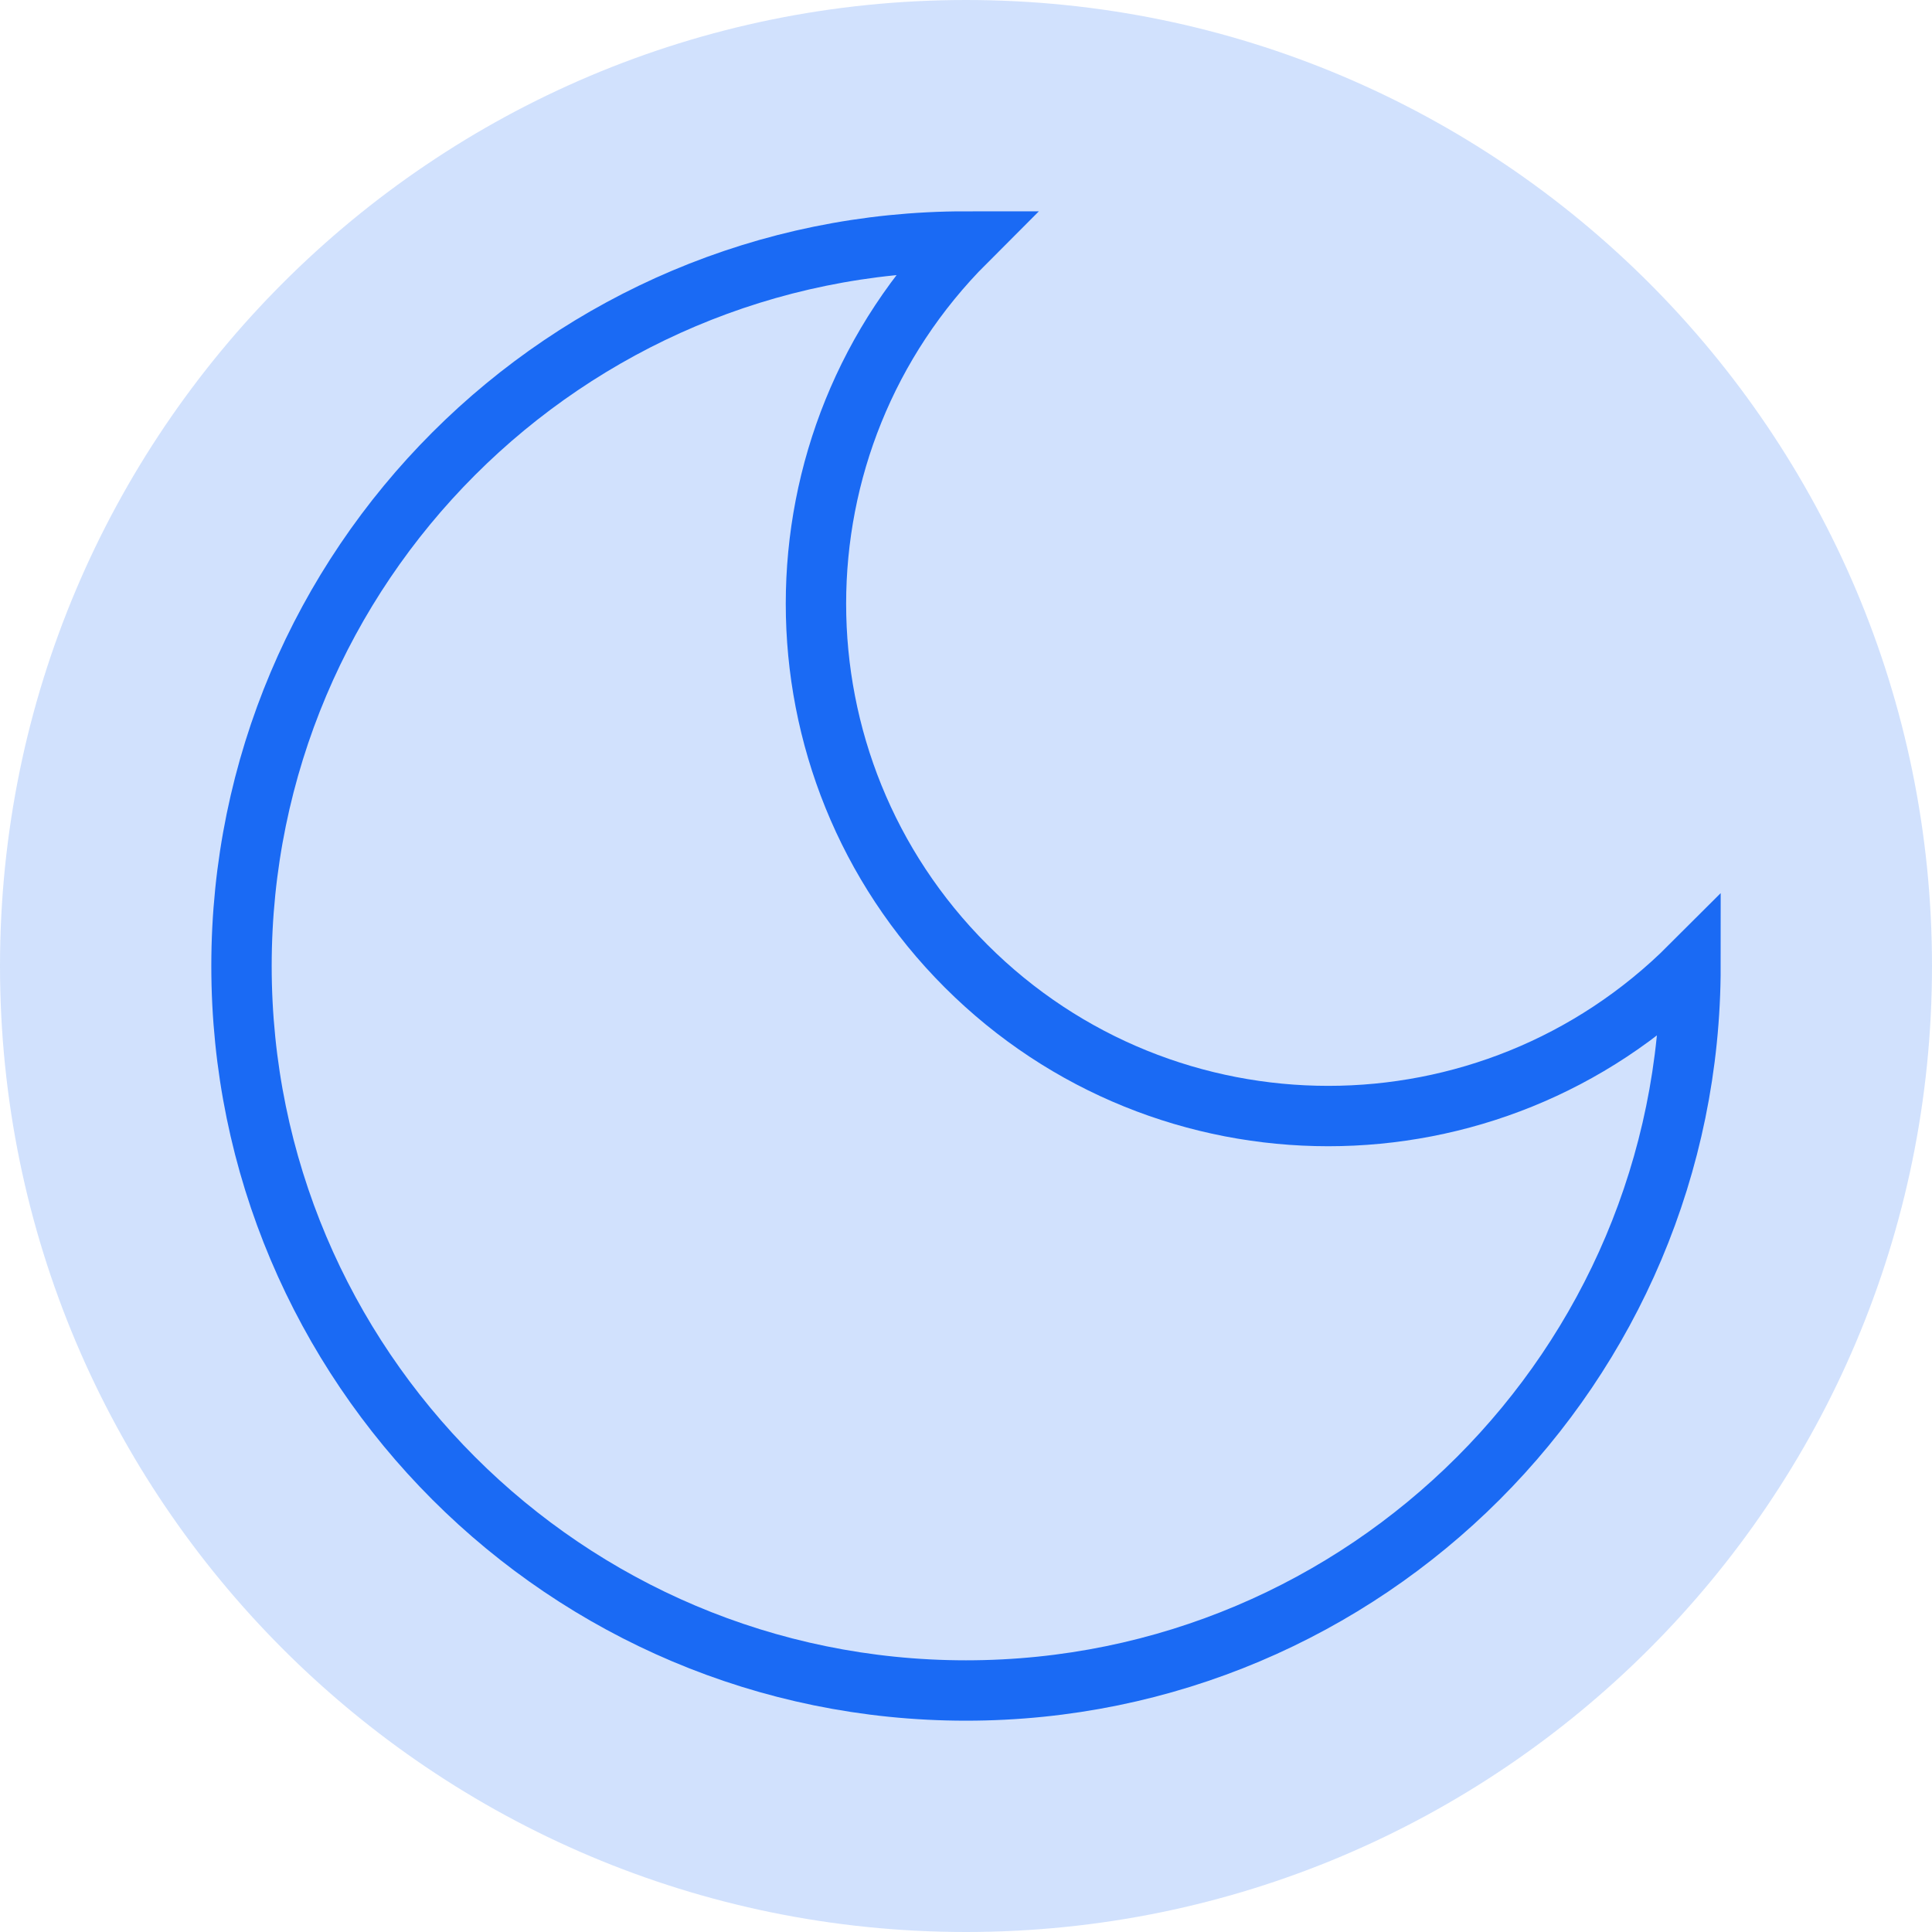
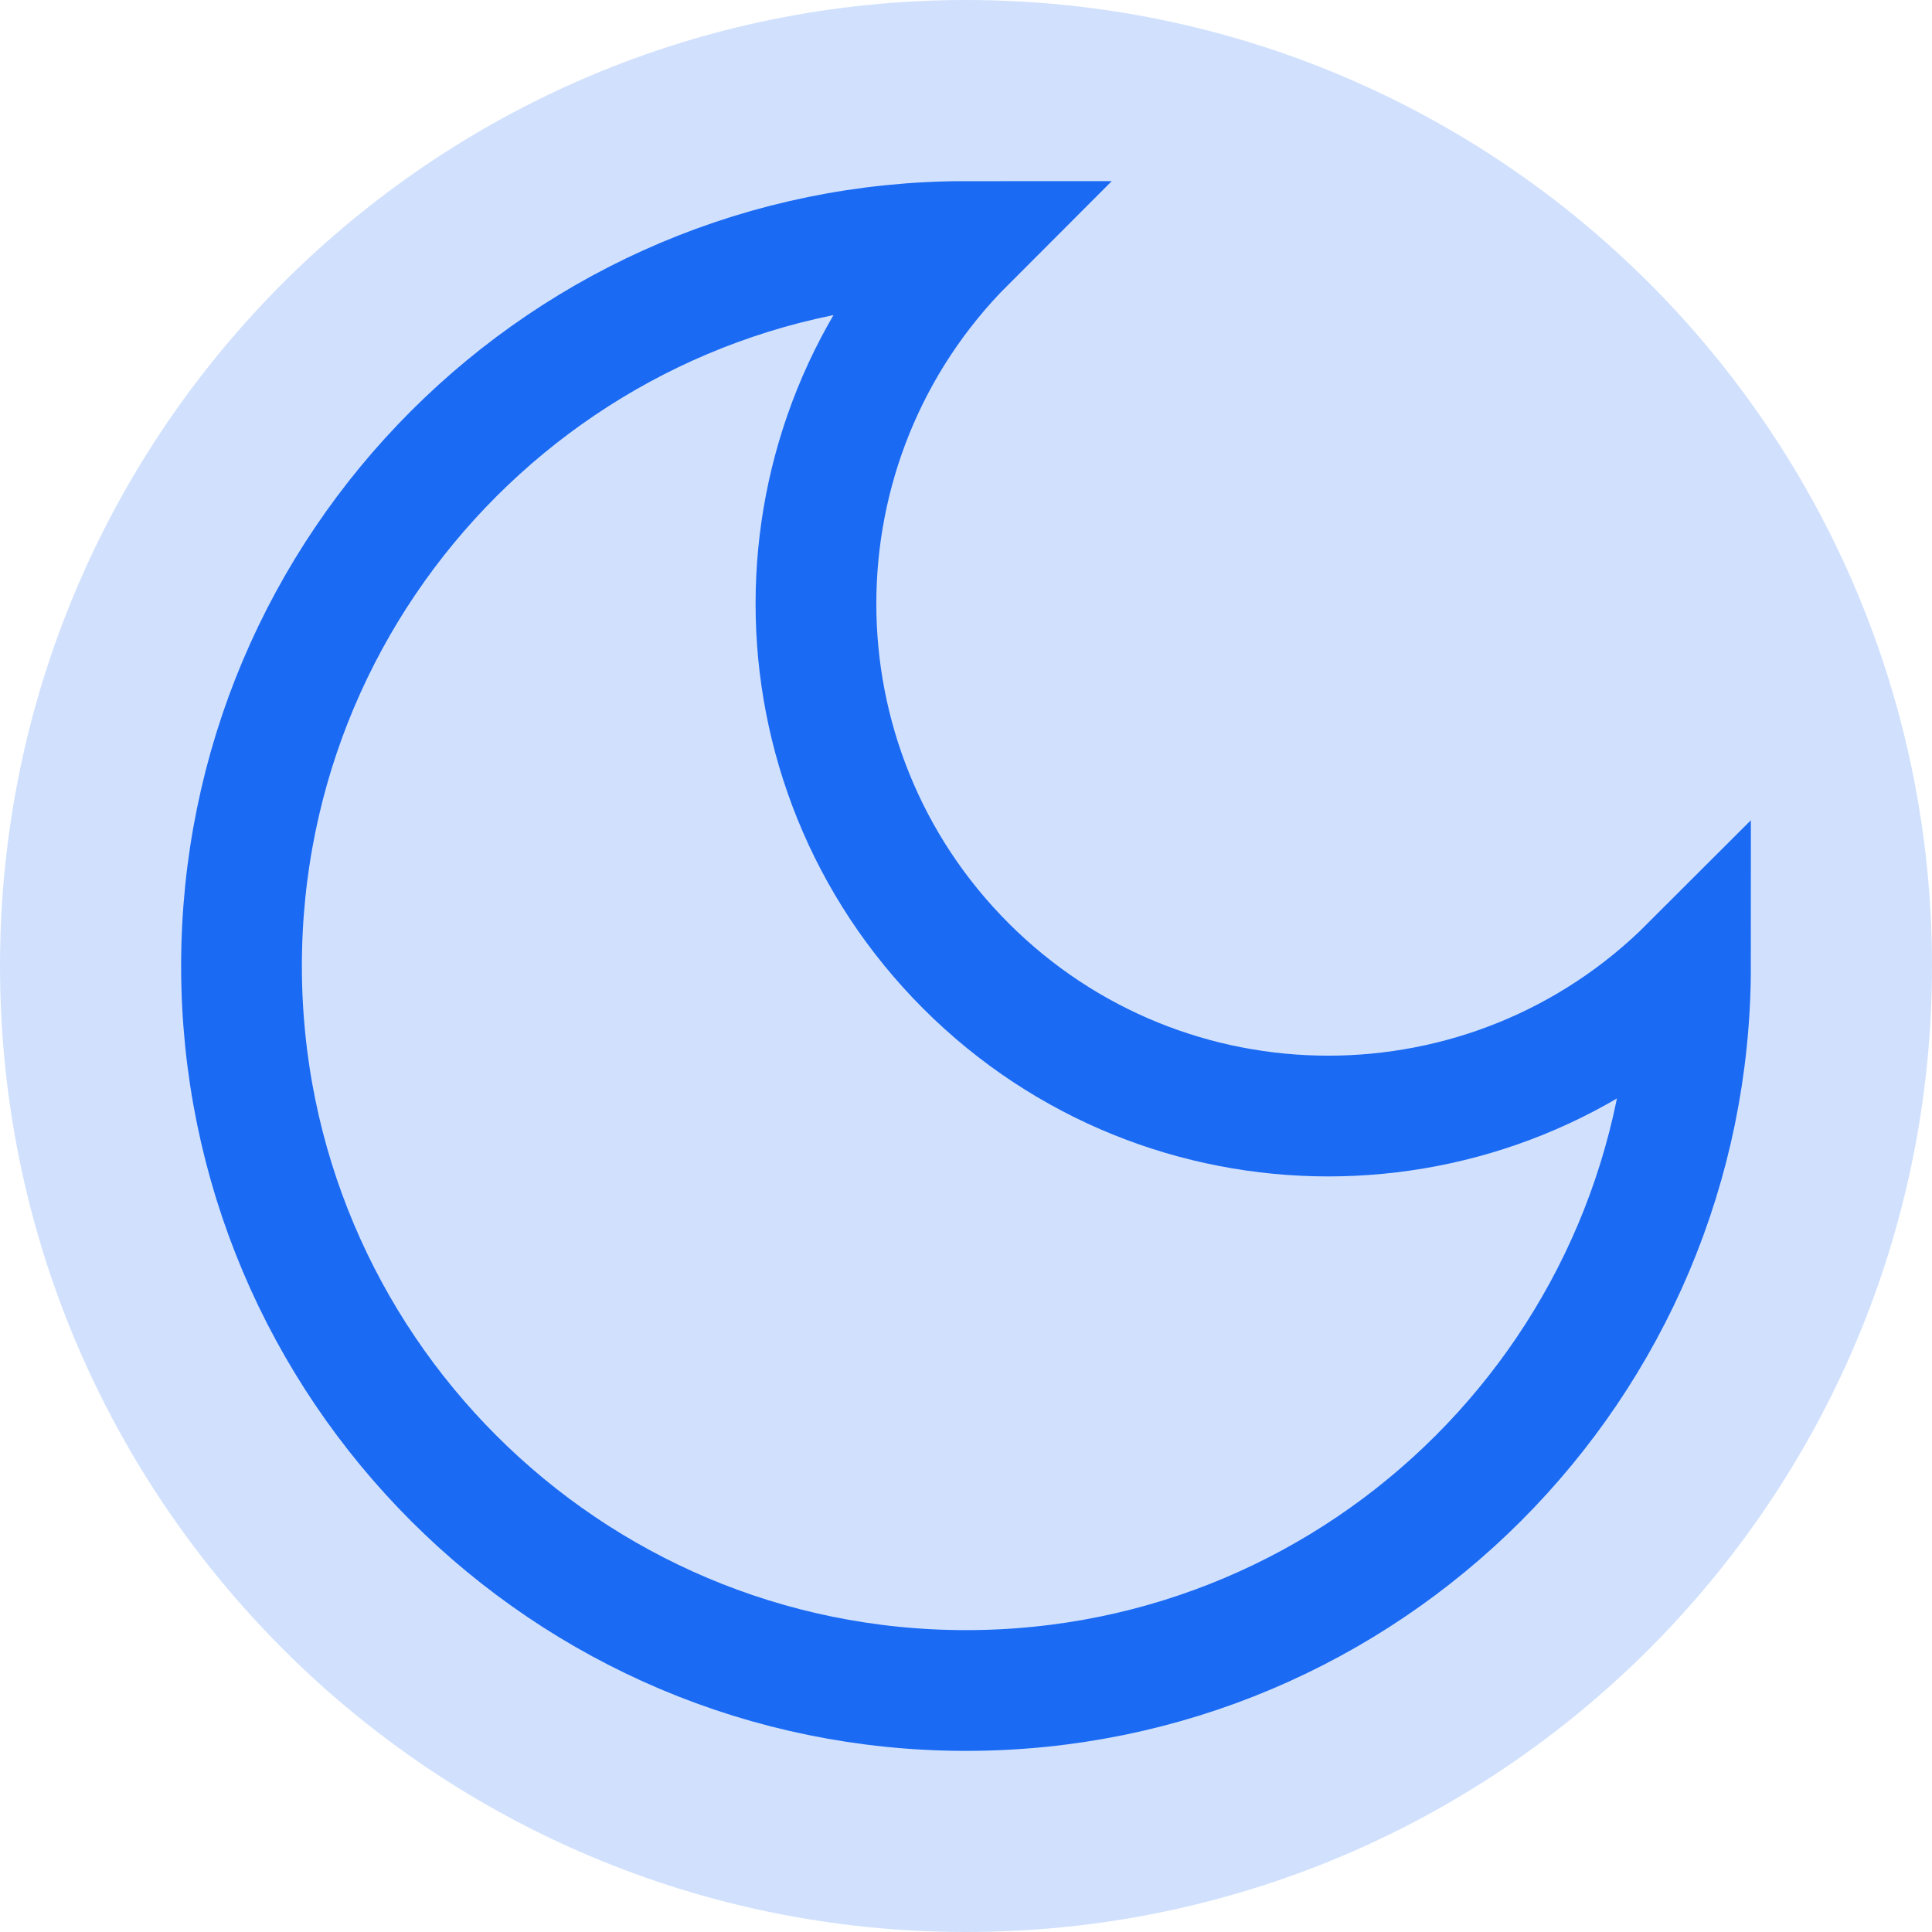
<svg xmlns="http://www.w3.org/2000/svg" width="64" height="64" viewBox="0 0 32 32" fill="none">
+   <path d="M16 4a8 8 0 0 0 12 12 12 12 0 1 1-12-12z" stroke-width="2" stroke="#1a6af4" vectorEffect="non-scaling-stroke" />
  <circle cx="16" cy="16" r="16" fill="#1a6af4" opacity="0.2" />
-   <path d="M16 4a8 8 0 0 0 12 12 12 12 0 1 1-12-12z" stroke="#1a6af4" strokeWidth="6" strokeLinecap="round" strokeLinejoin="round" vectorEffect="non-scaling-stroke" />
</svg>
